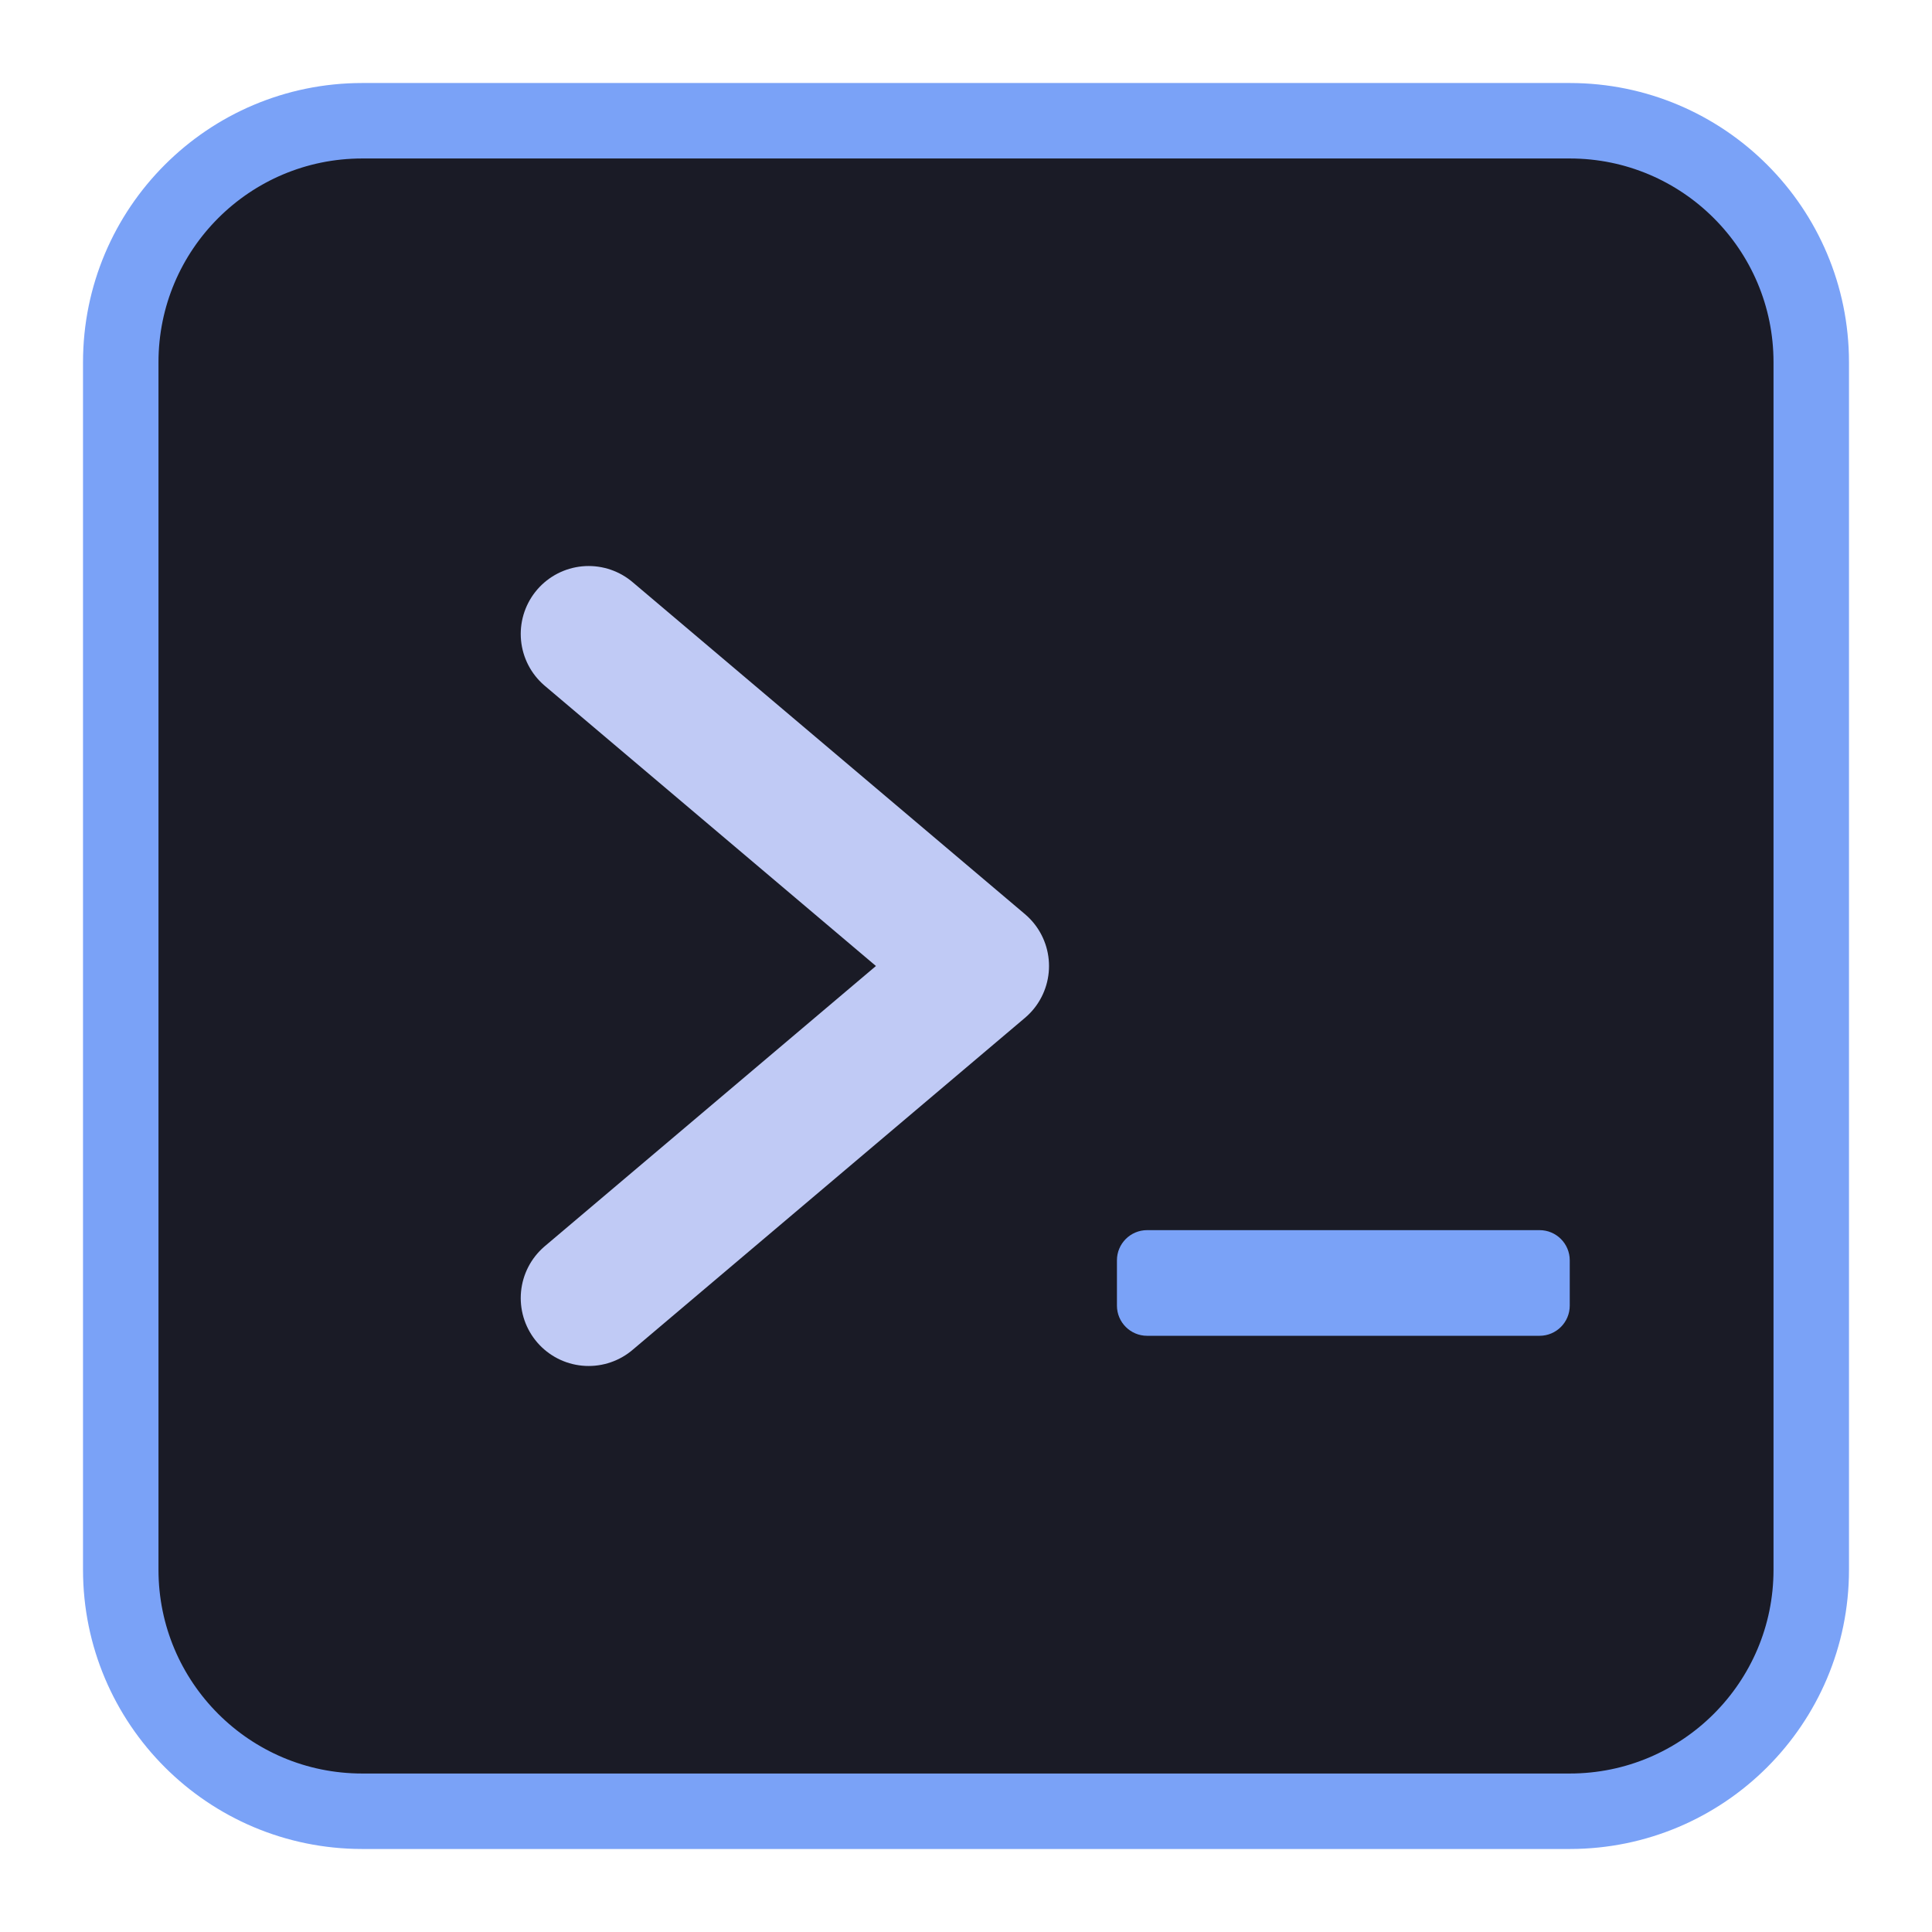
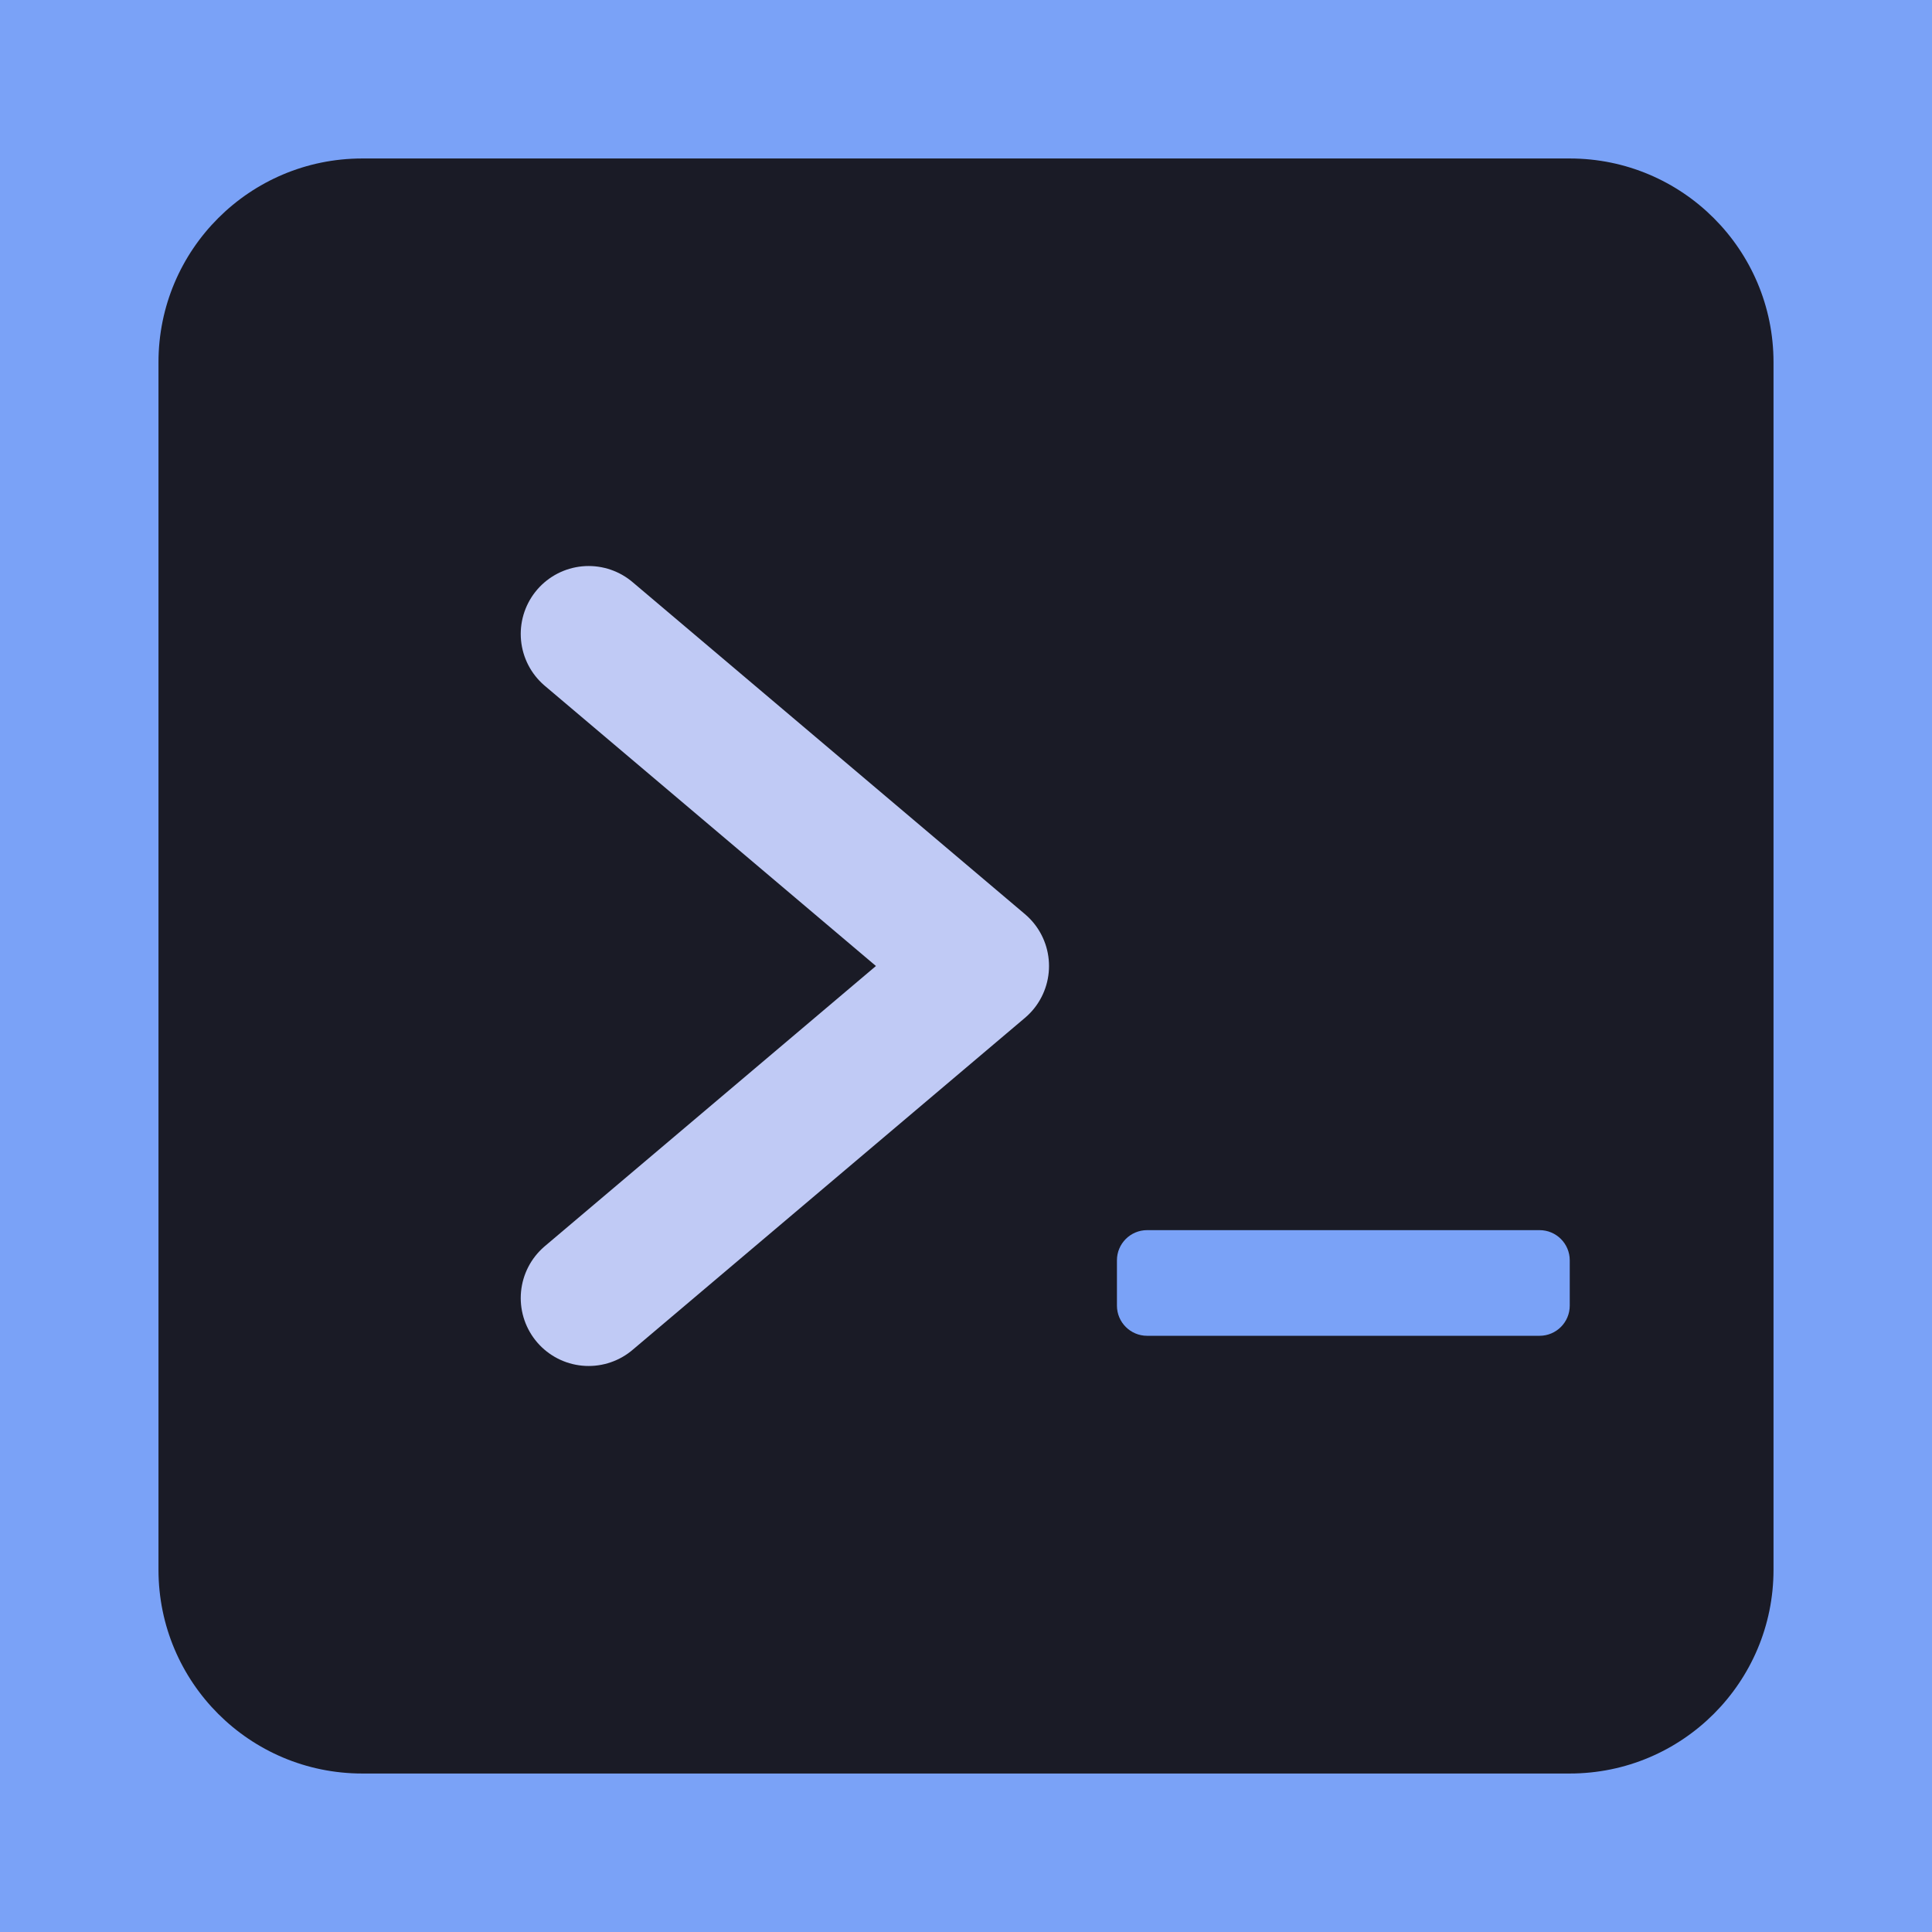
<svg xmlns="http://www.w3.org/2000/svg" width="512" height="512" viewBox="0 0 512 512">
-   <rect x="32" y="32" width="448" height="448" rx="64" fill="#1a1b26" stroke="#7aa2f7" stroke-width="20" />
+   <rect x="0" y="0" width="512" height="512" rx="0" fill="#7aa2f7" />
+   <rect x="42" y="42" width="428" height="428" rx="54" fill="#1a1b26" />
  <polyline points="156,168 260,256 156,344" fill="none" stroke="#c0caf5" stroke-width="36" stroke-linecap="round" stroke-linejoin="round" />
  <rect x="296" y="326" width="120" height="28" rx="8" fill="#7aa2f7" />
</svg>
